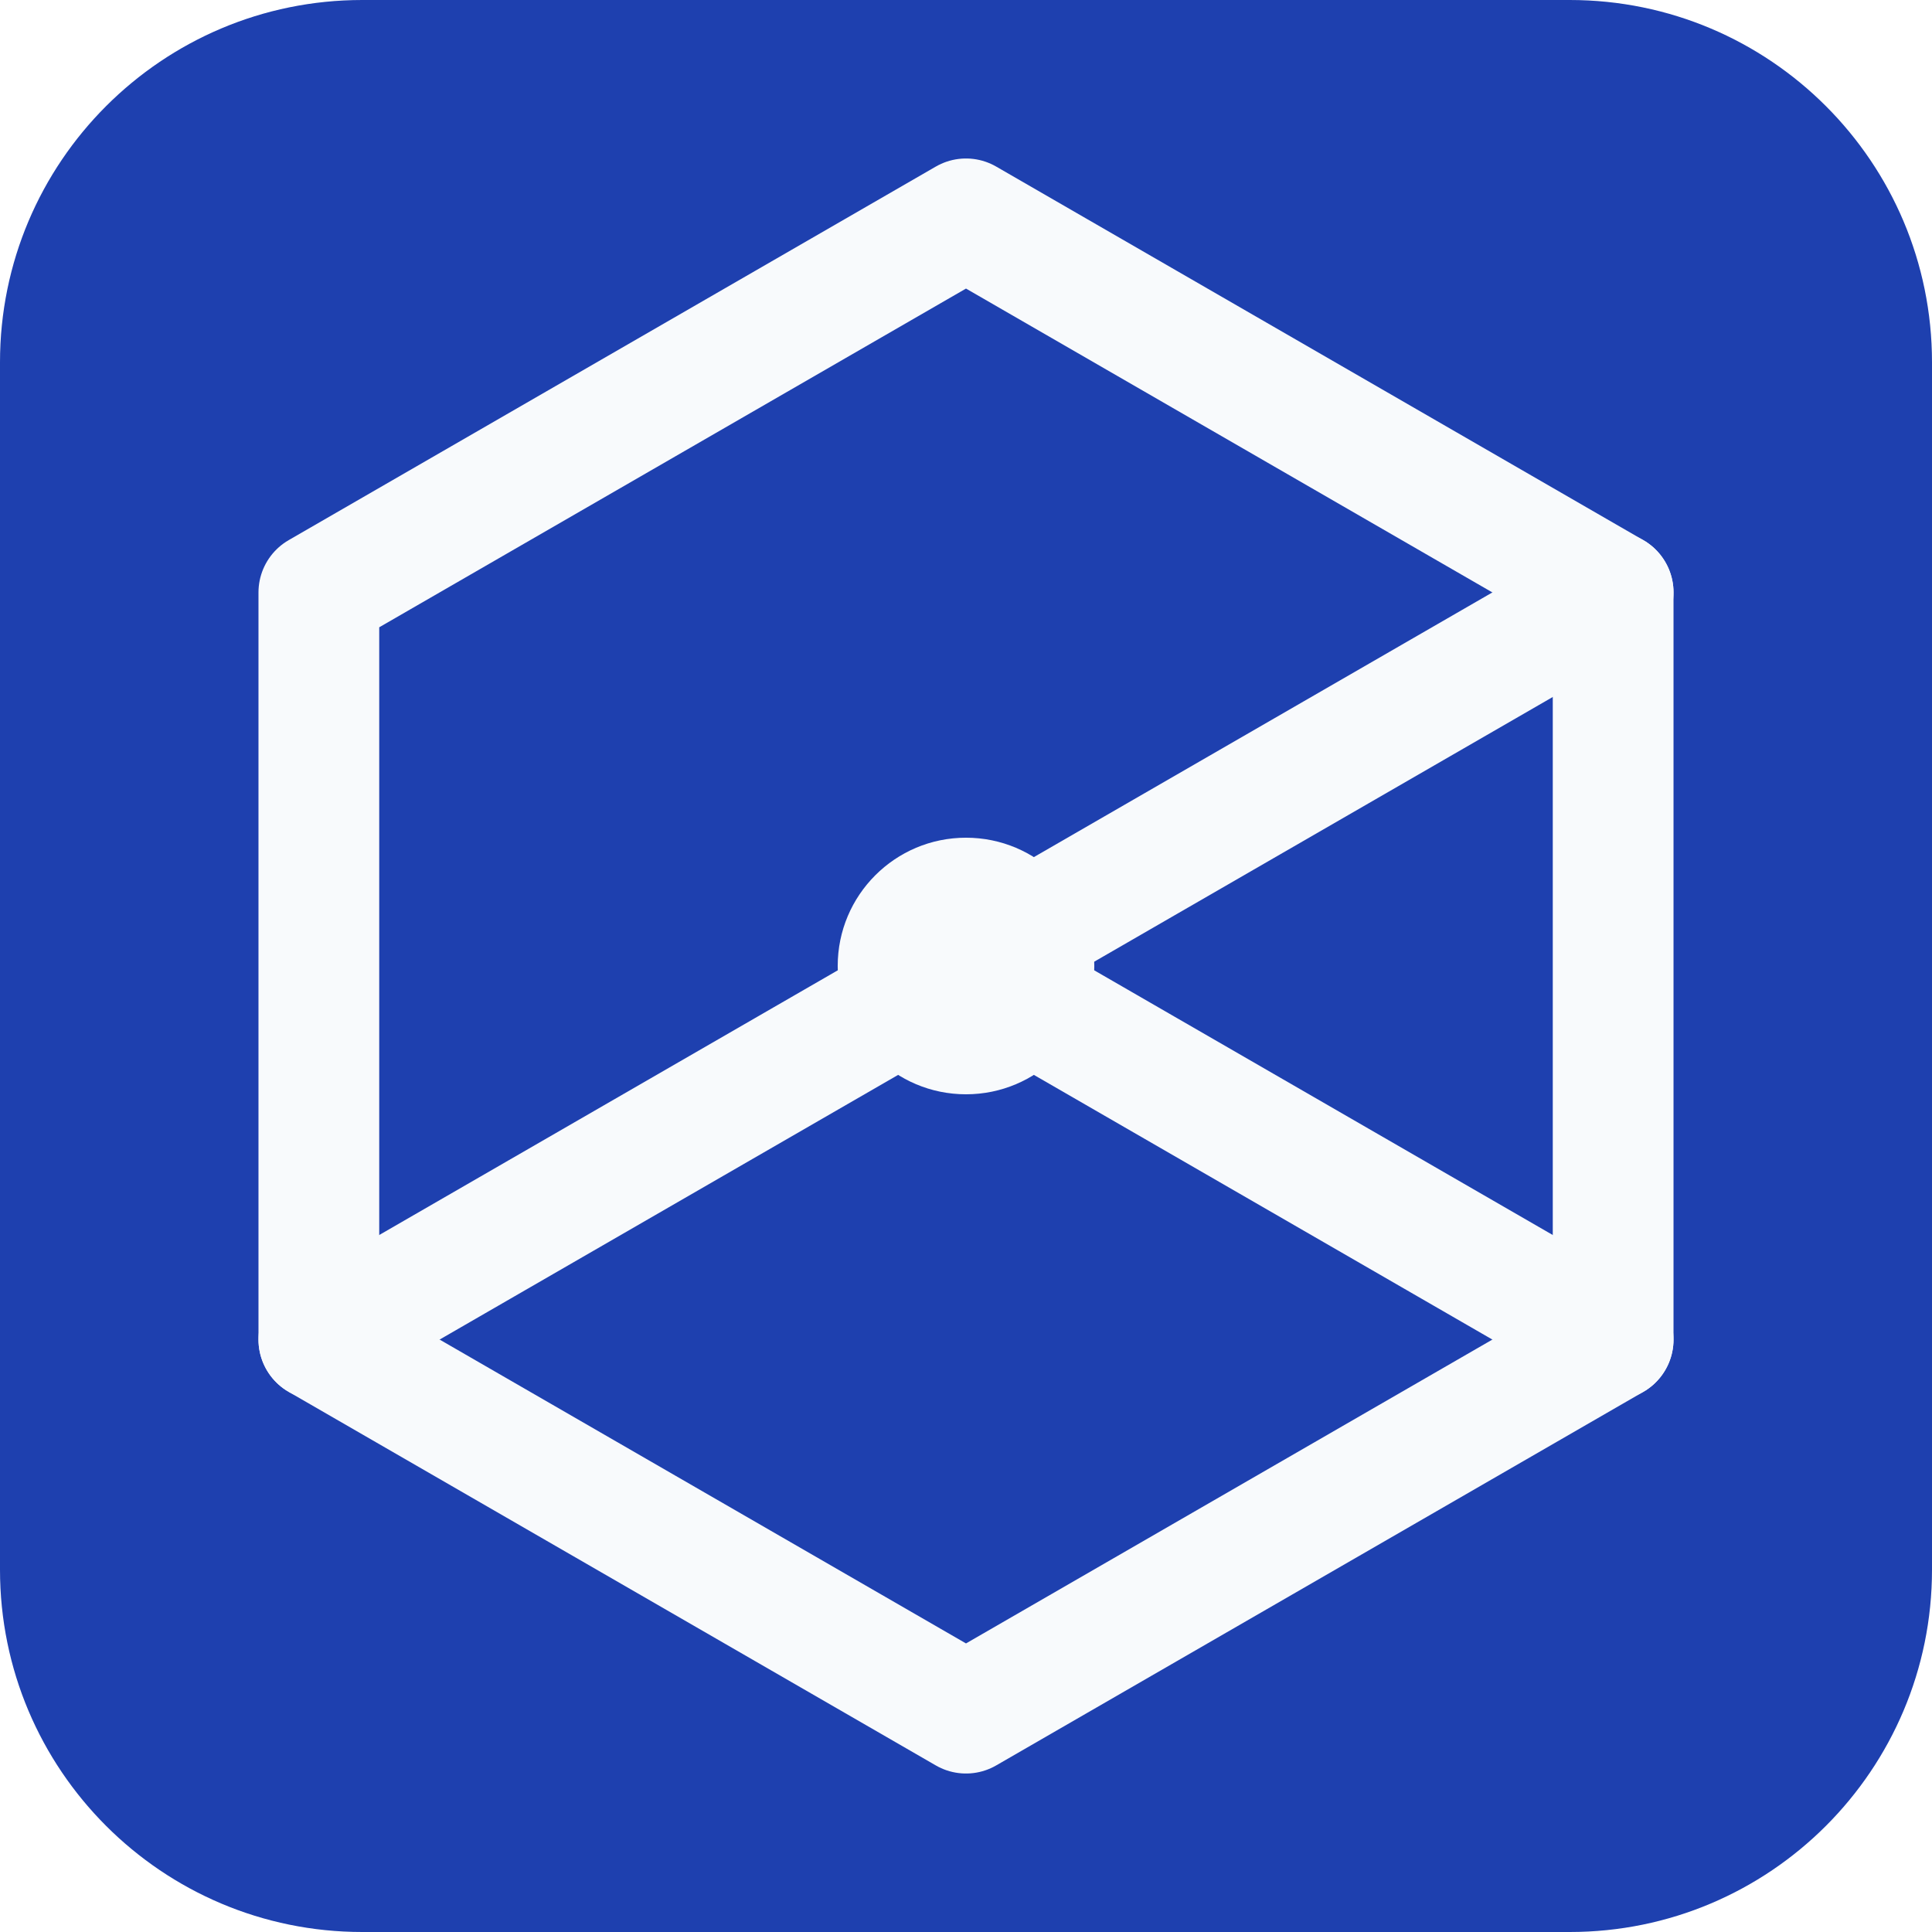
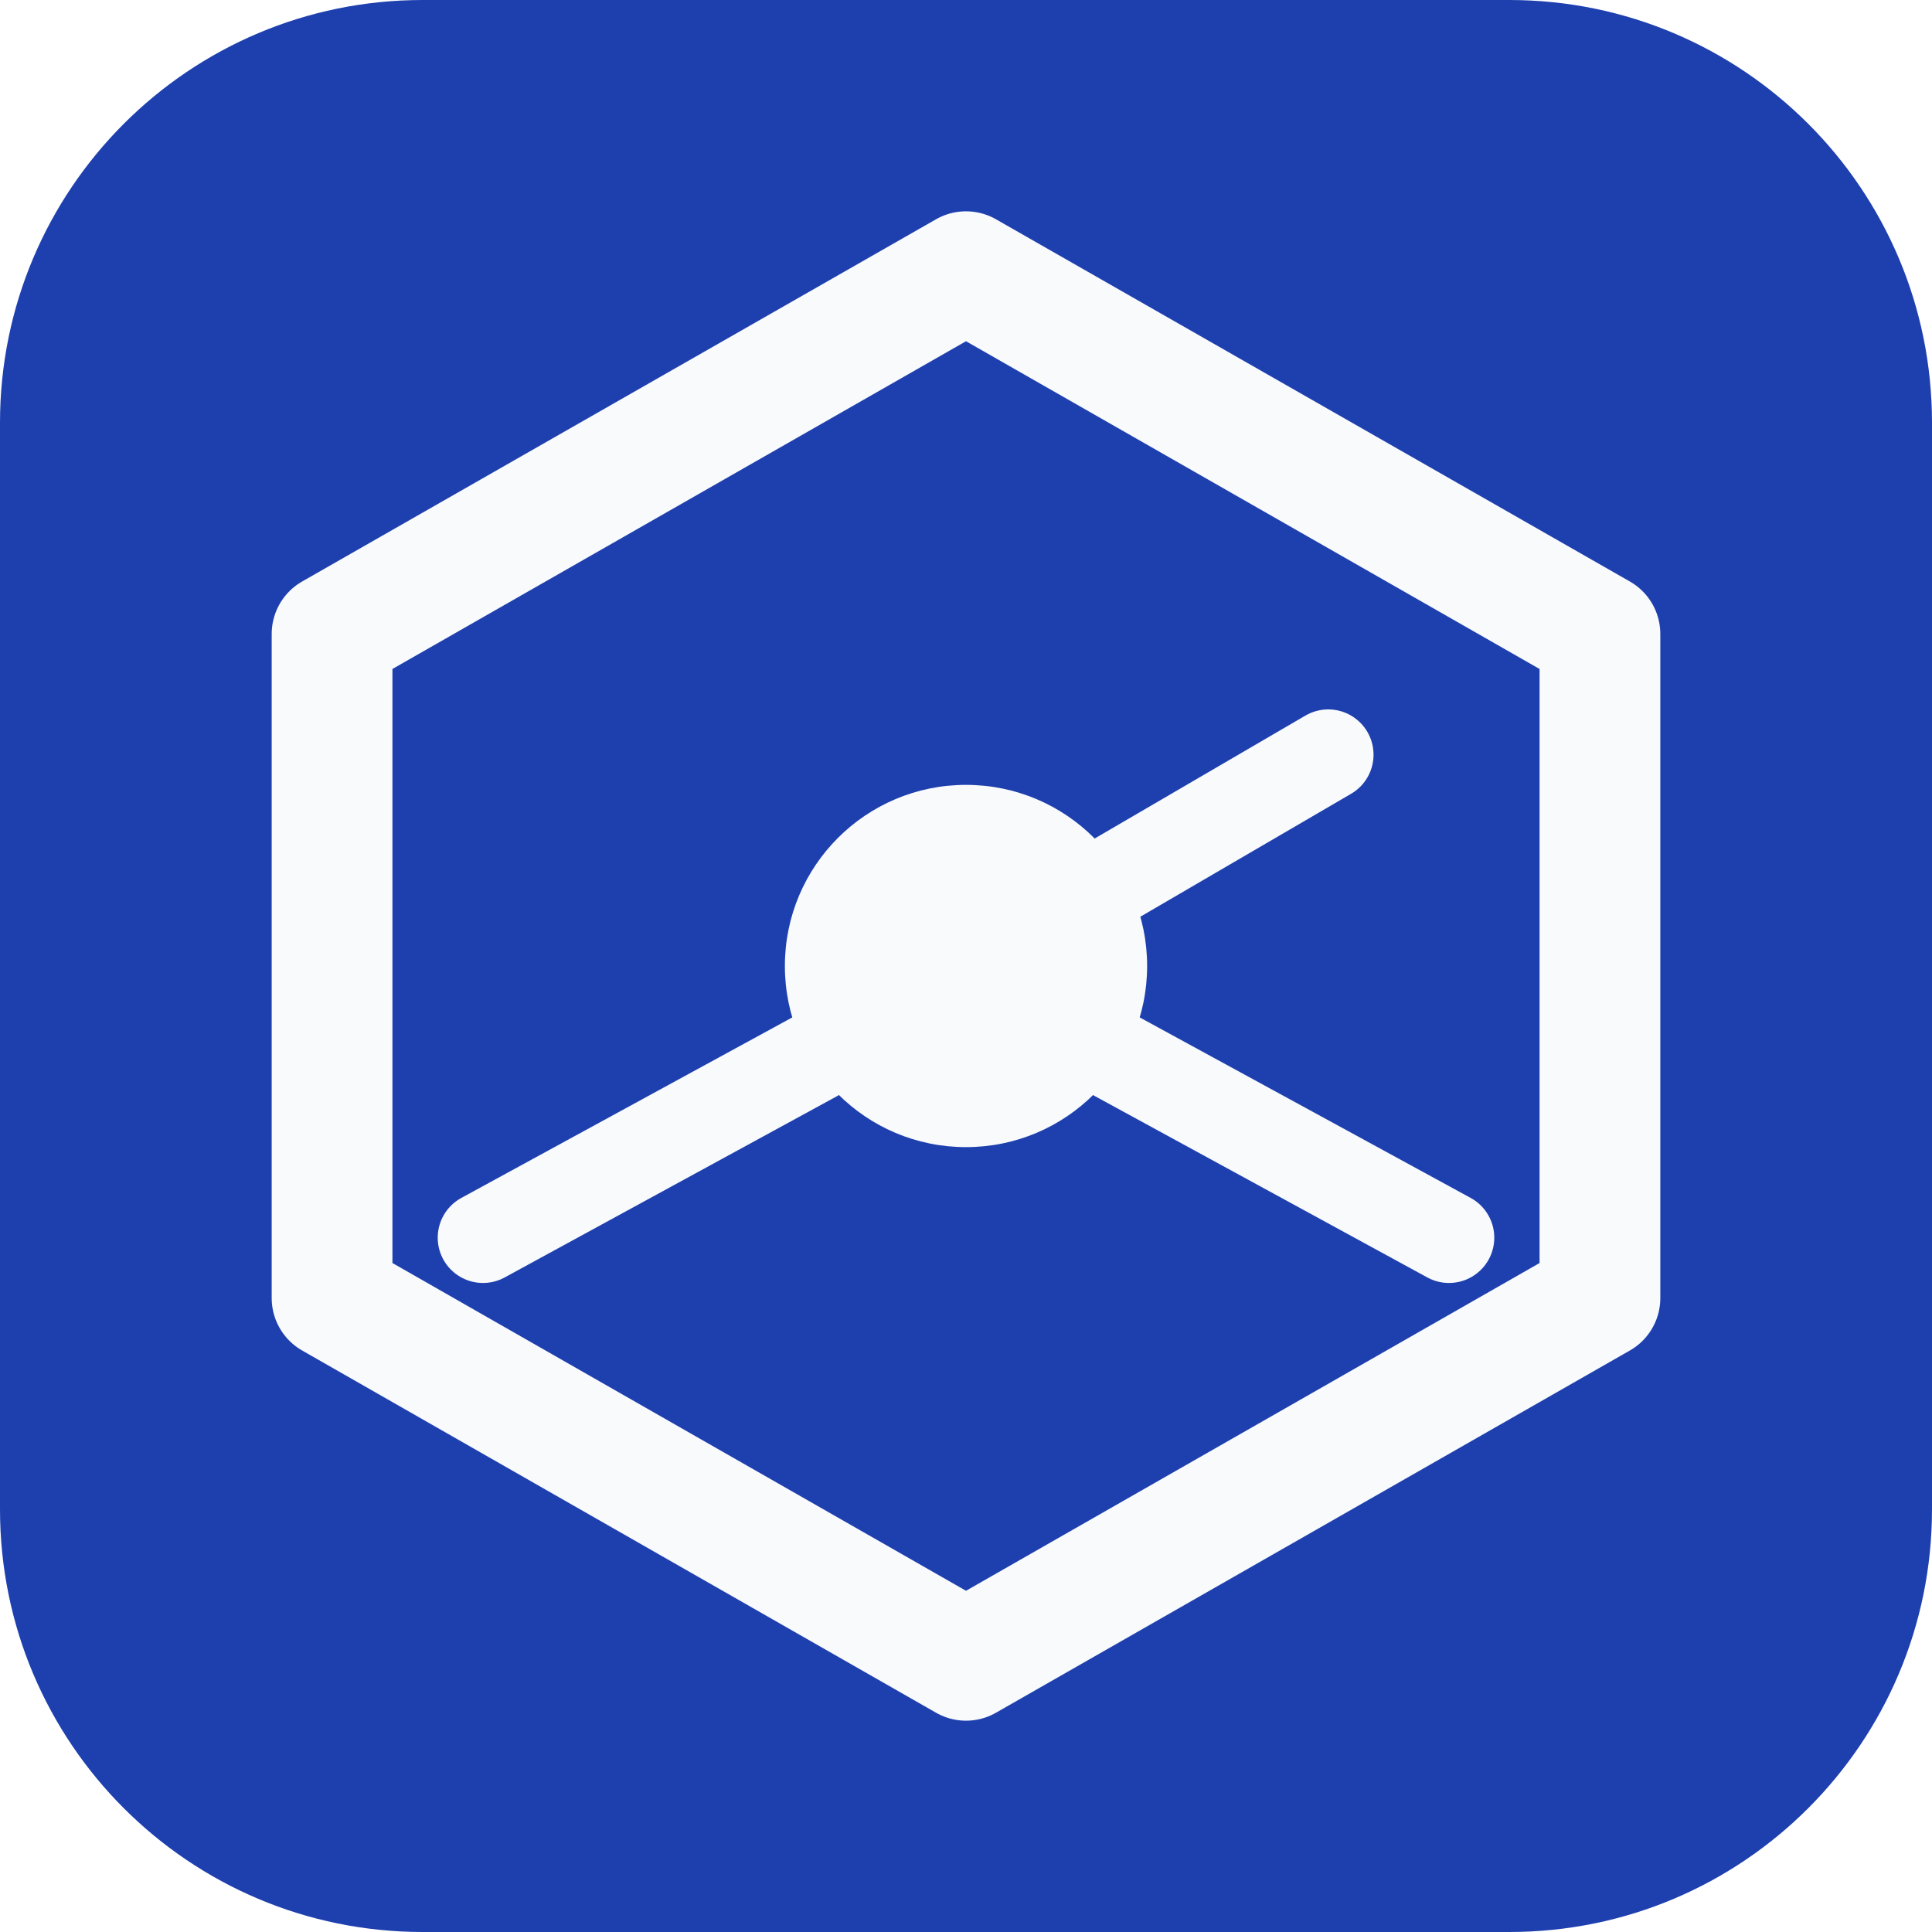
- <svg xmlns="http://www.w3.org/2000/svg" viewBox="0 0 512 512" role="img" aria-label="Agent Hub">
-   <rect width="512" height="512" rx="96" fill="#1E40AF" />
-   <g fill="none" stroke="#F8FAFC" stroke-width="32" stroke-linejoin="round">
-     <polygon points="256,58 427.5,157 427.5,355 256,454 84.5,355 84.5,157" />
-   </g>
-   <circle cx="256" cy="256" r="34" fill="#F8FAFC" />
-   <g stroke="#F8FAFC" stroke-width="32" stroke-linecap="round">
-     <line x1="256" y1="256" x2="427.5" y2="157" />
-     <line x1="256" y1="256" x2="427.5" y2="355" />
-     <line x1="256" y1="256" x2="84.5" y2="355" />
-   </g>
+ <svg xmlns="http://www.w3.org/2000/svg" viewBox="0 0 64 64" role="img" aria-label="Agent Hub">
+   <rect width="64" height="64" rx="14" fill="#1E40AF" />
+   <path d="M32 9 53 21v22L32 55 11 43V21L32 9Z" fill="none" stroke="#F8FAFC" stroke-width="4" stroke-linejoin="round" />
+   <circle cx="32" cy="32" r="6" fill="#F8FAFC" />
+   <path d="m32 32 12-7M37 35l11 6M27 35l-11 6" fill="none" stroke="#F8FAFC" stroke-width="3" stroke-linecap="round" stroke-linejoin="round" />
</svg>
